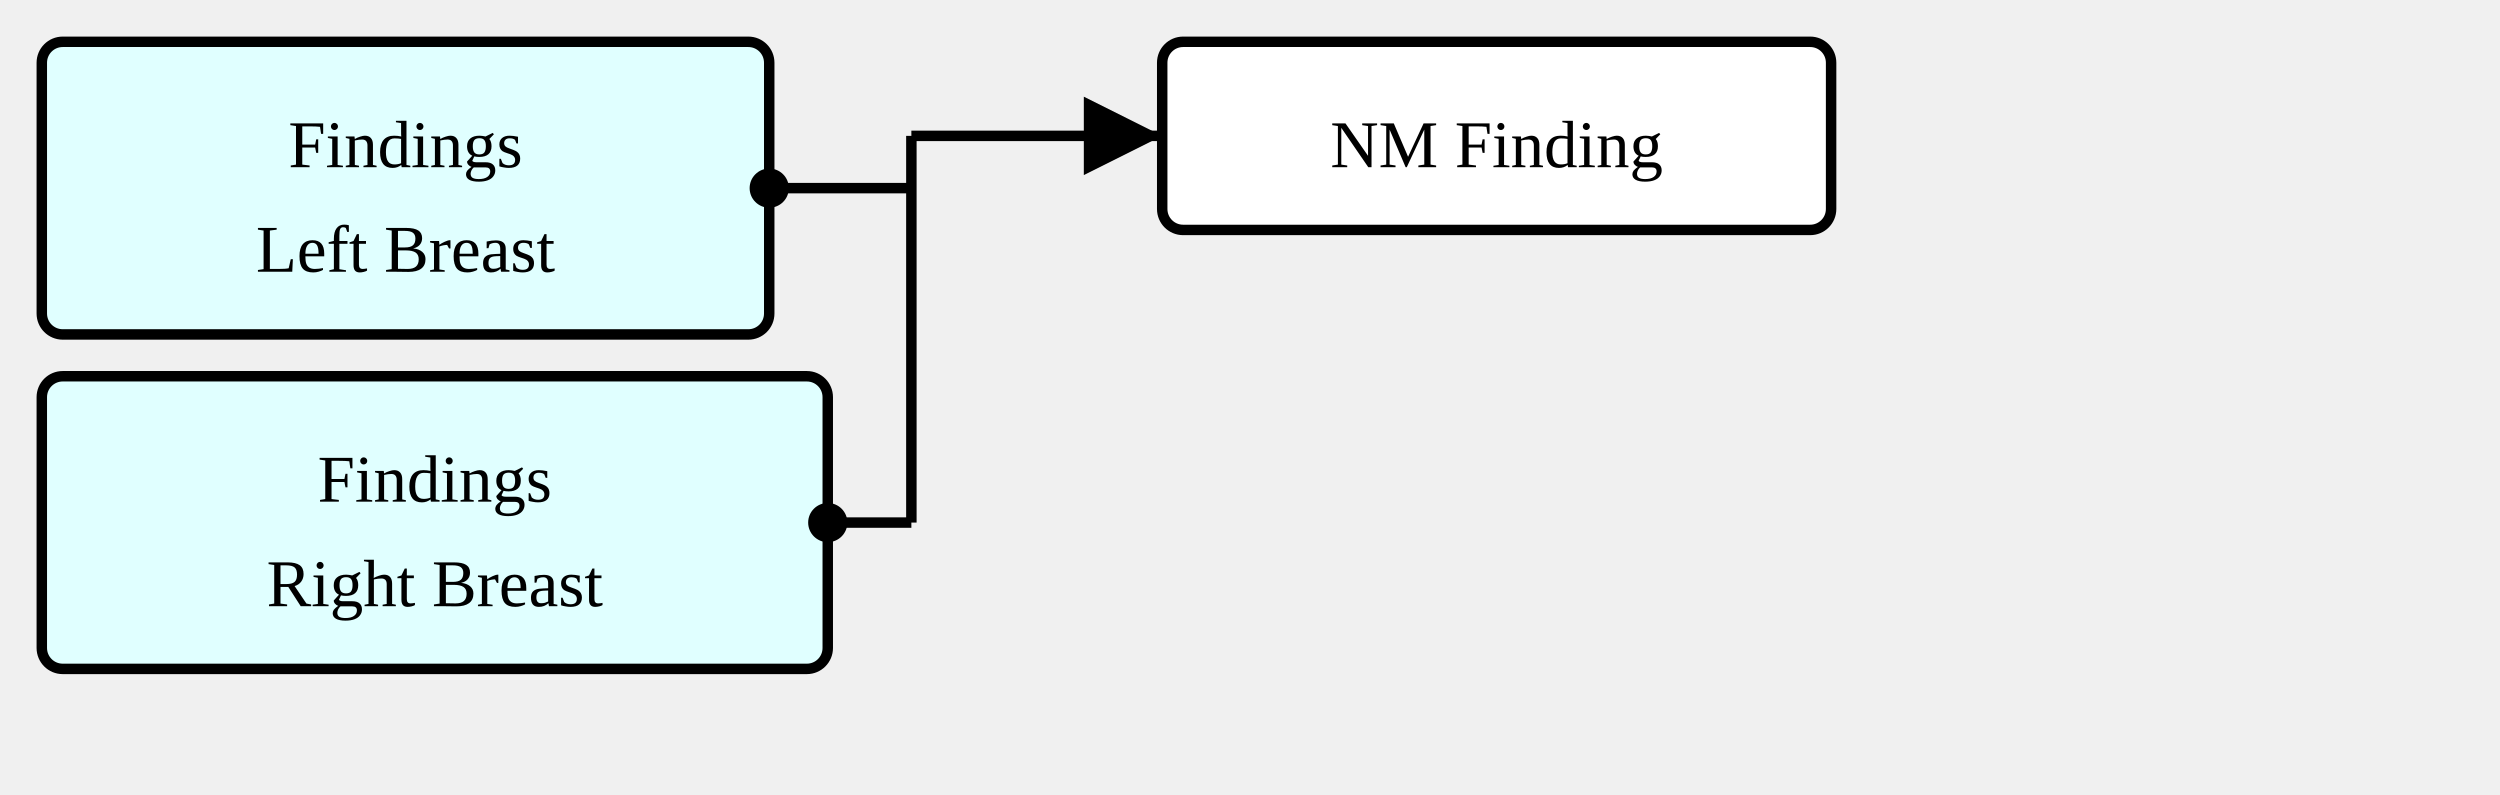
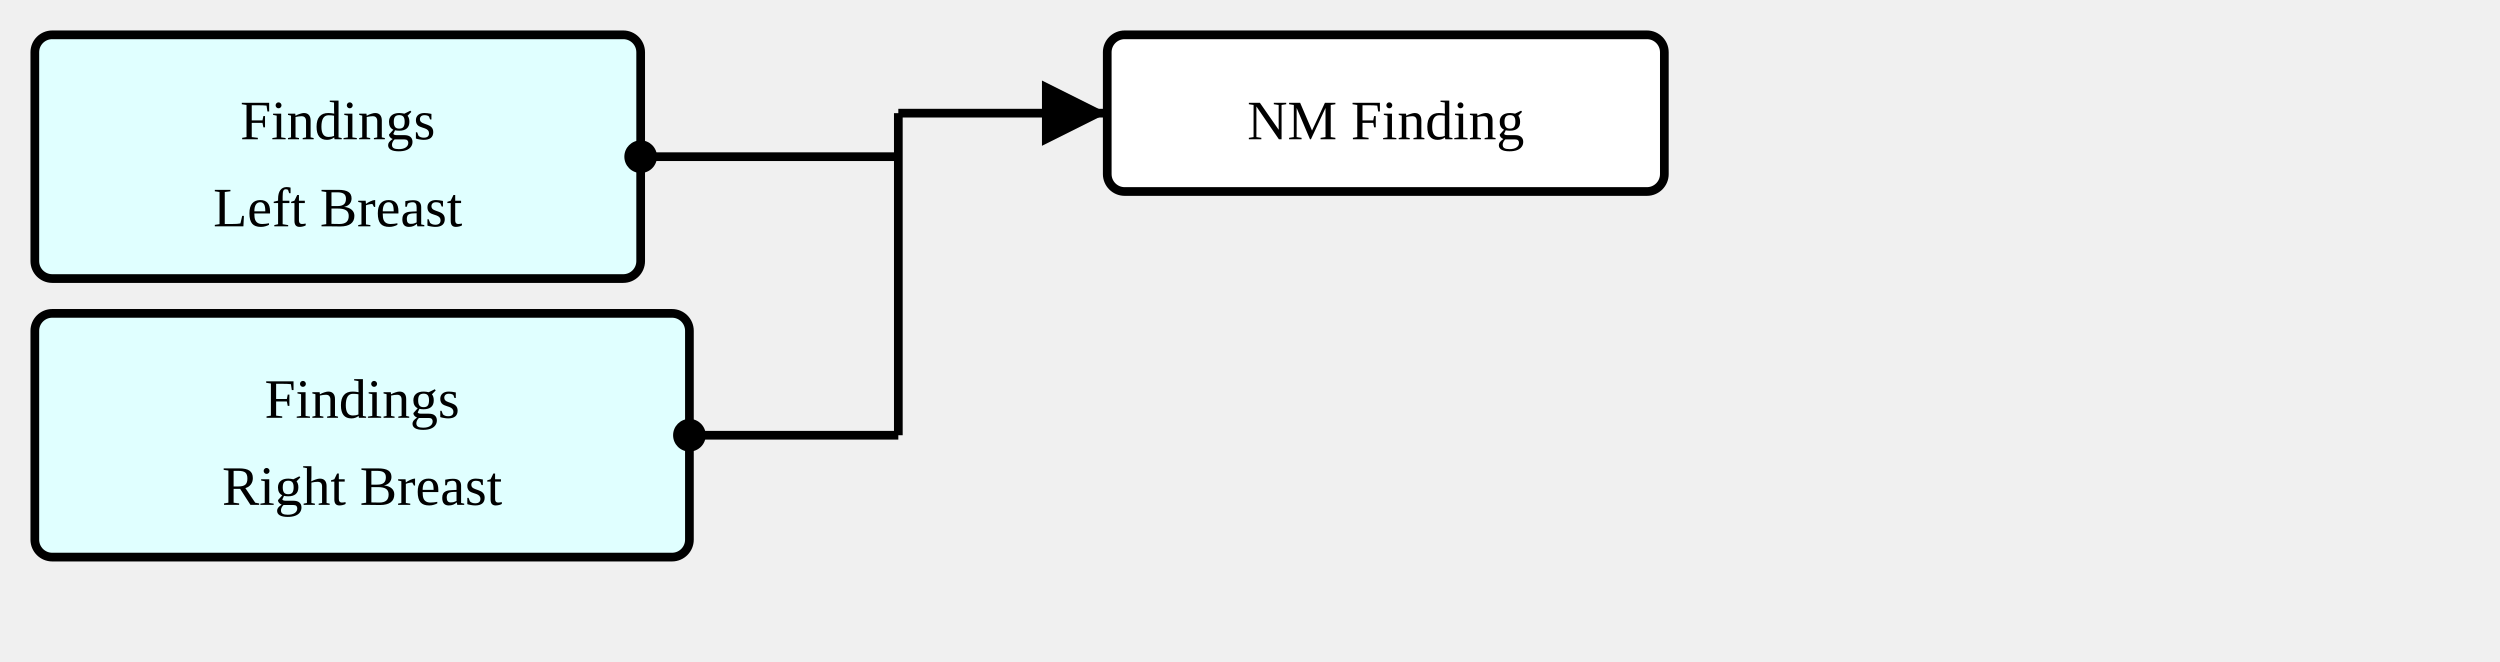
- <svg xmlns="http://www.w3.org/2000/svg" version="1.1" width="448.5" height="142.5">
+ <svg xmlns="http://www.w3.org/2000/svg" version="1.1" width="538.5" height="142.5">
  <defs>
    <marker id="arrowStart" markerWidth="3.75" markerHeight="3.75" markerUnits="px" refX="1.875" refY="1.875">
      <circle fill="Black" stroke-width="0" cx="1.875" cy="1.875" r="1.875" />
    </marker>
    <marker id="arrowEnd" markerWidth="7.5" markerHeight="7.5" markerUnits="px" refX="7.5" refY="3.75">
      <polygon fill="Black" stroke-width="0" points="0 0 7.5 3.75 0 7.5" />
    </marker>
  </defs>
  <g>
    <g transform="translate(7.5 7.5)">
      <a href="./StructureDefinition-SectionFindingsLeftBreast.html" target="_top">
        <rect fill="LightCyan" stroke="Black" stroke-width="1.875" x="0" y="0" width="130.5" height="52.5" rx="3.75" ry="3.75" />
      </a>
      <a href="./StructureDefinition-SectionFindingsLeftBreast.html" target="_top">
        <text x="65.25" y="22.5" text-anchor="middle">Findings</text>
      </a>
      <a href="./StructureDefinition-SectionFindingsLeftBreast.html" target="_top">
        <text x="65.25" y="41.25" text-anchor="middle">Left Breast</text>
      </a>
    </g>
    <g transform="translate(7.5 67.5)">
      <a href="./StructureDefinition-SectionFindingsRightBreast.html" target="_top">
        <rect fill="LightCyan" stroke="Black" stroke-width="1.875" x="0" y="0" width="141" height="52.5" rx="3.75" ry="3.75" />
      </a>
      <a href="./StructureDefinition-SectionFindingsRightBreast.html" target="_top">
        <text x="70.5" y="22.5" text-anchor="middle">Findings</text>
      </a>
      <a href="./StructureDefinition-SectionFindingsRightBreast.html" target="_top">
        <text x="70.5" y="41.25" text-anchor="middle">Right Breast</text>
      </a>
    </g>
-     <line stroke="Black" stroke-width="1.875" marker-end="url(#arrowEnd)" x1="163.5" y1="24.375" x2="208.5" y2="24.375" />
-     <text x="167.25" y="20.625" text-anchor="left" />
-     <line stroke="Black" stroke-width="1.875" marker-start="url(#arrowStart)" x1="138" y1="33.75" x2="163.5" y2="33.75" />
-     <line stroke="Black" stroke-width="1.875" marker-start="url(#arrowStart)" x1="148.5" y1="93.75" x2="163.5" y2="93.75" />
-     <line stroke="Black" stroke-width="1.875" x1="163.5" y1="24.375" x2="163.5" y2="93.75" />
+     <line stroke="Black" stroke-width="1.875" marker-end="url(#arrowEnd)" x1="193.5" y1="24.375" x2="238.5" y2="24.375" />
+     <text x="197.25" y="20.625" text-anchor="left" />
+     <line stroke="Black" stroke-width="1.875" marker-start="url(#arrowStart)" x1="138" y1="33.75" x2="193.5" y2="33.75" />
+     <line stroke="Black" stroke-width="1.875" marker-start="url(#arrowStart)" x1="148.5" y1="93.75" x2="193.5" y2="93.75" />
+     <line stroke="Black" stroke-width="1.875" x1="193.5" y1="24.375" x2="193.5" y2="93.75" />
  </g>
  <g>
-     <g transform="translate(208.5 7.5)">
+     <g transform="translate(238.5 7.5)">
      <rect fill="White" stroke="Black" stroke-width="1.875" x="0" y="0" width="120" height="33.75" rx="3.75" ry="3.75" />
      <text x="60" y="22.5" text-anchor="middle">NM Finding</text>
    </g>
  </g>
</svg>
